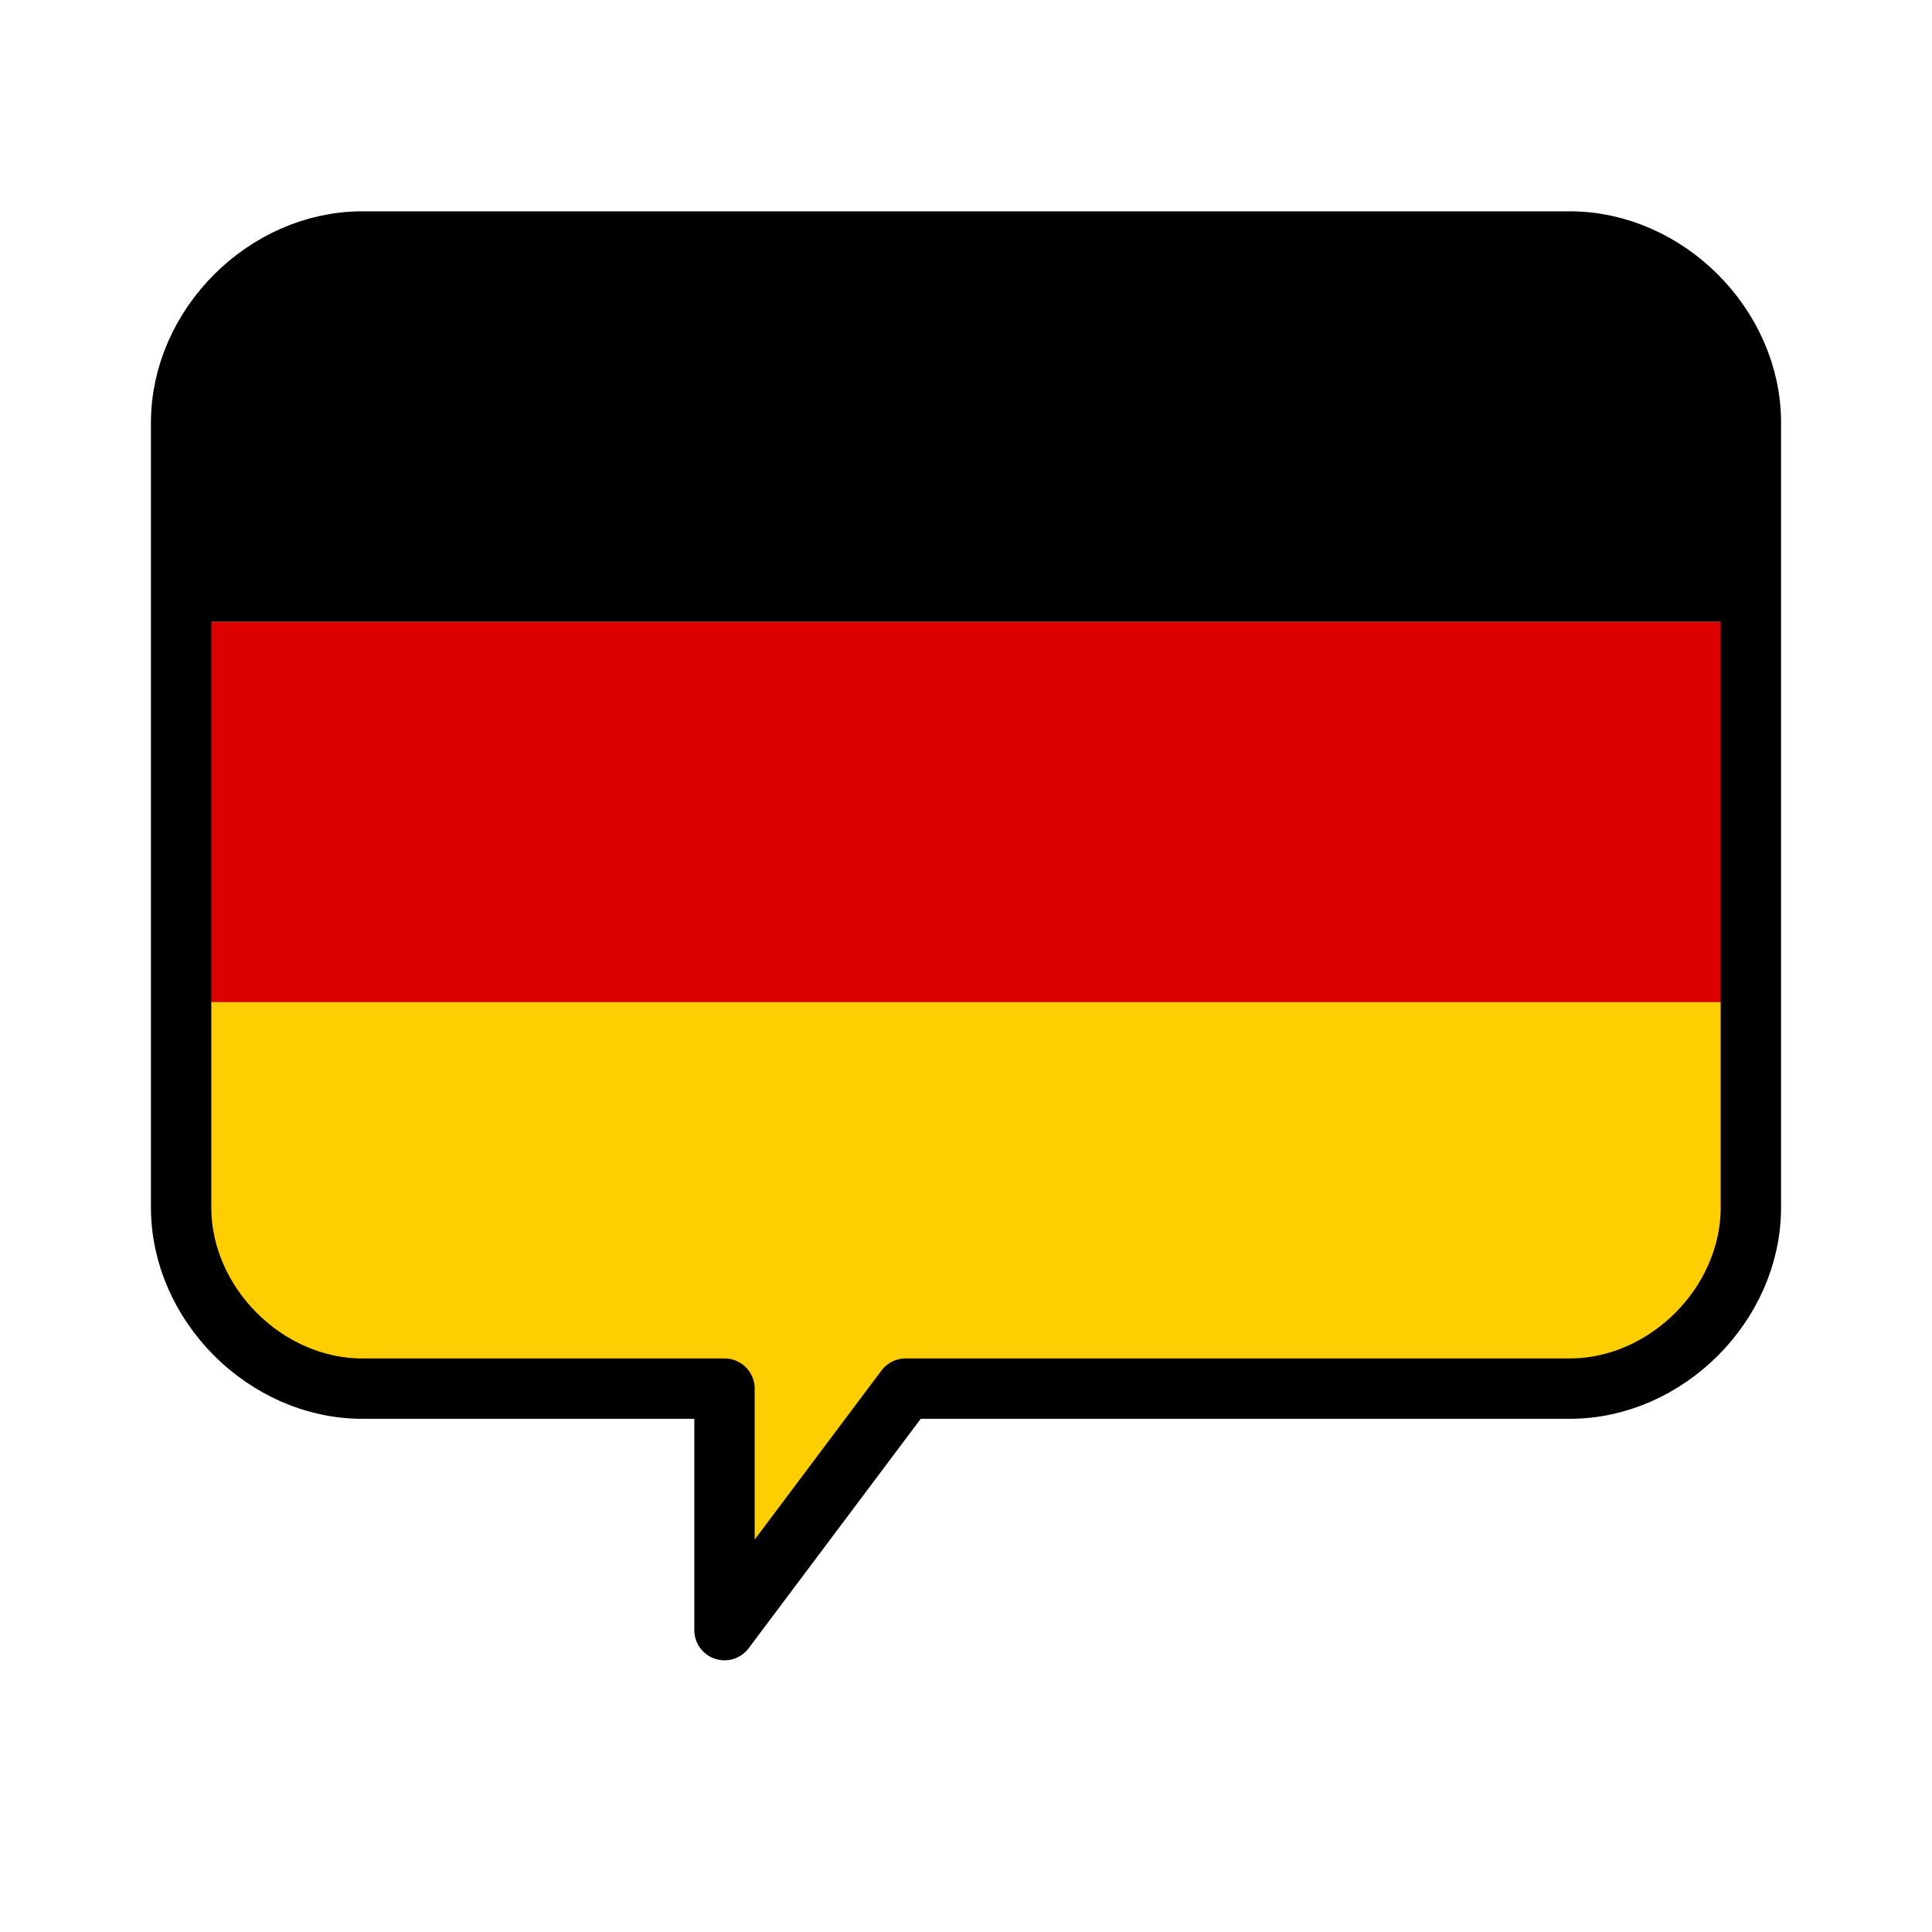
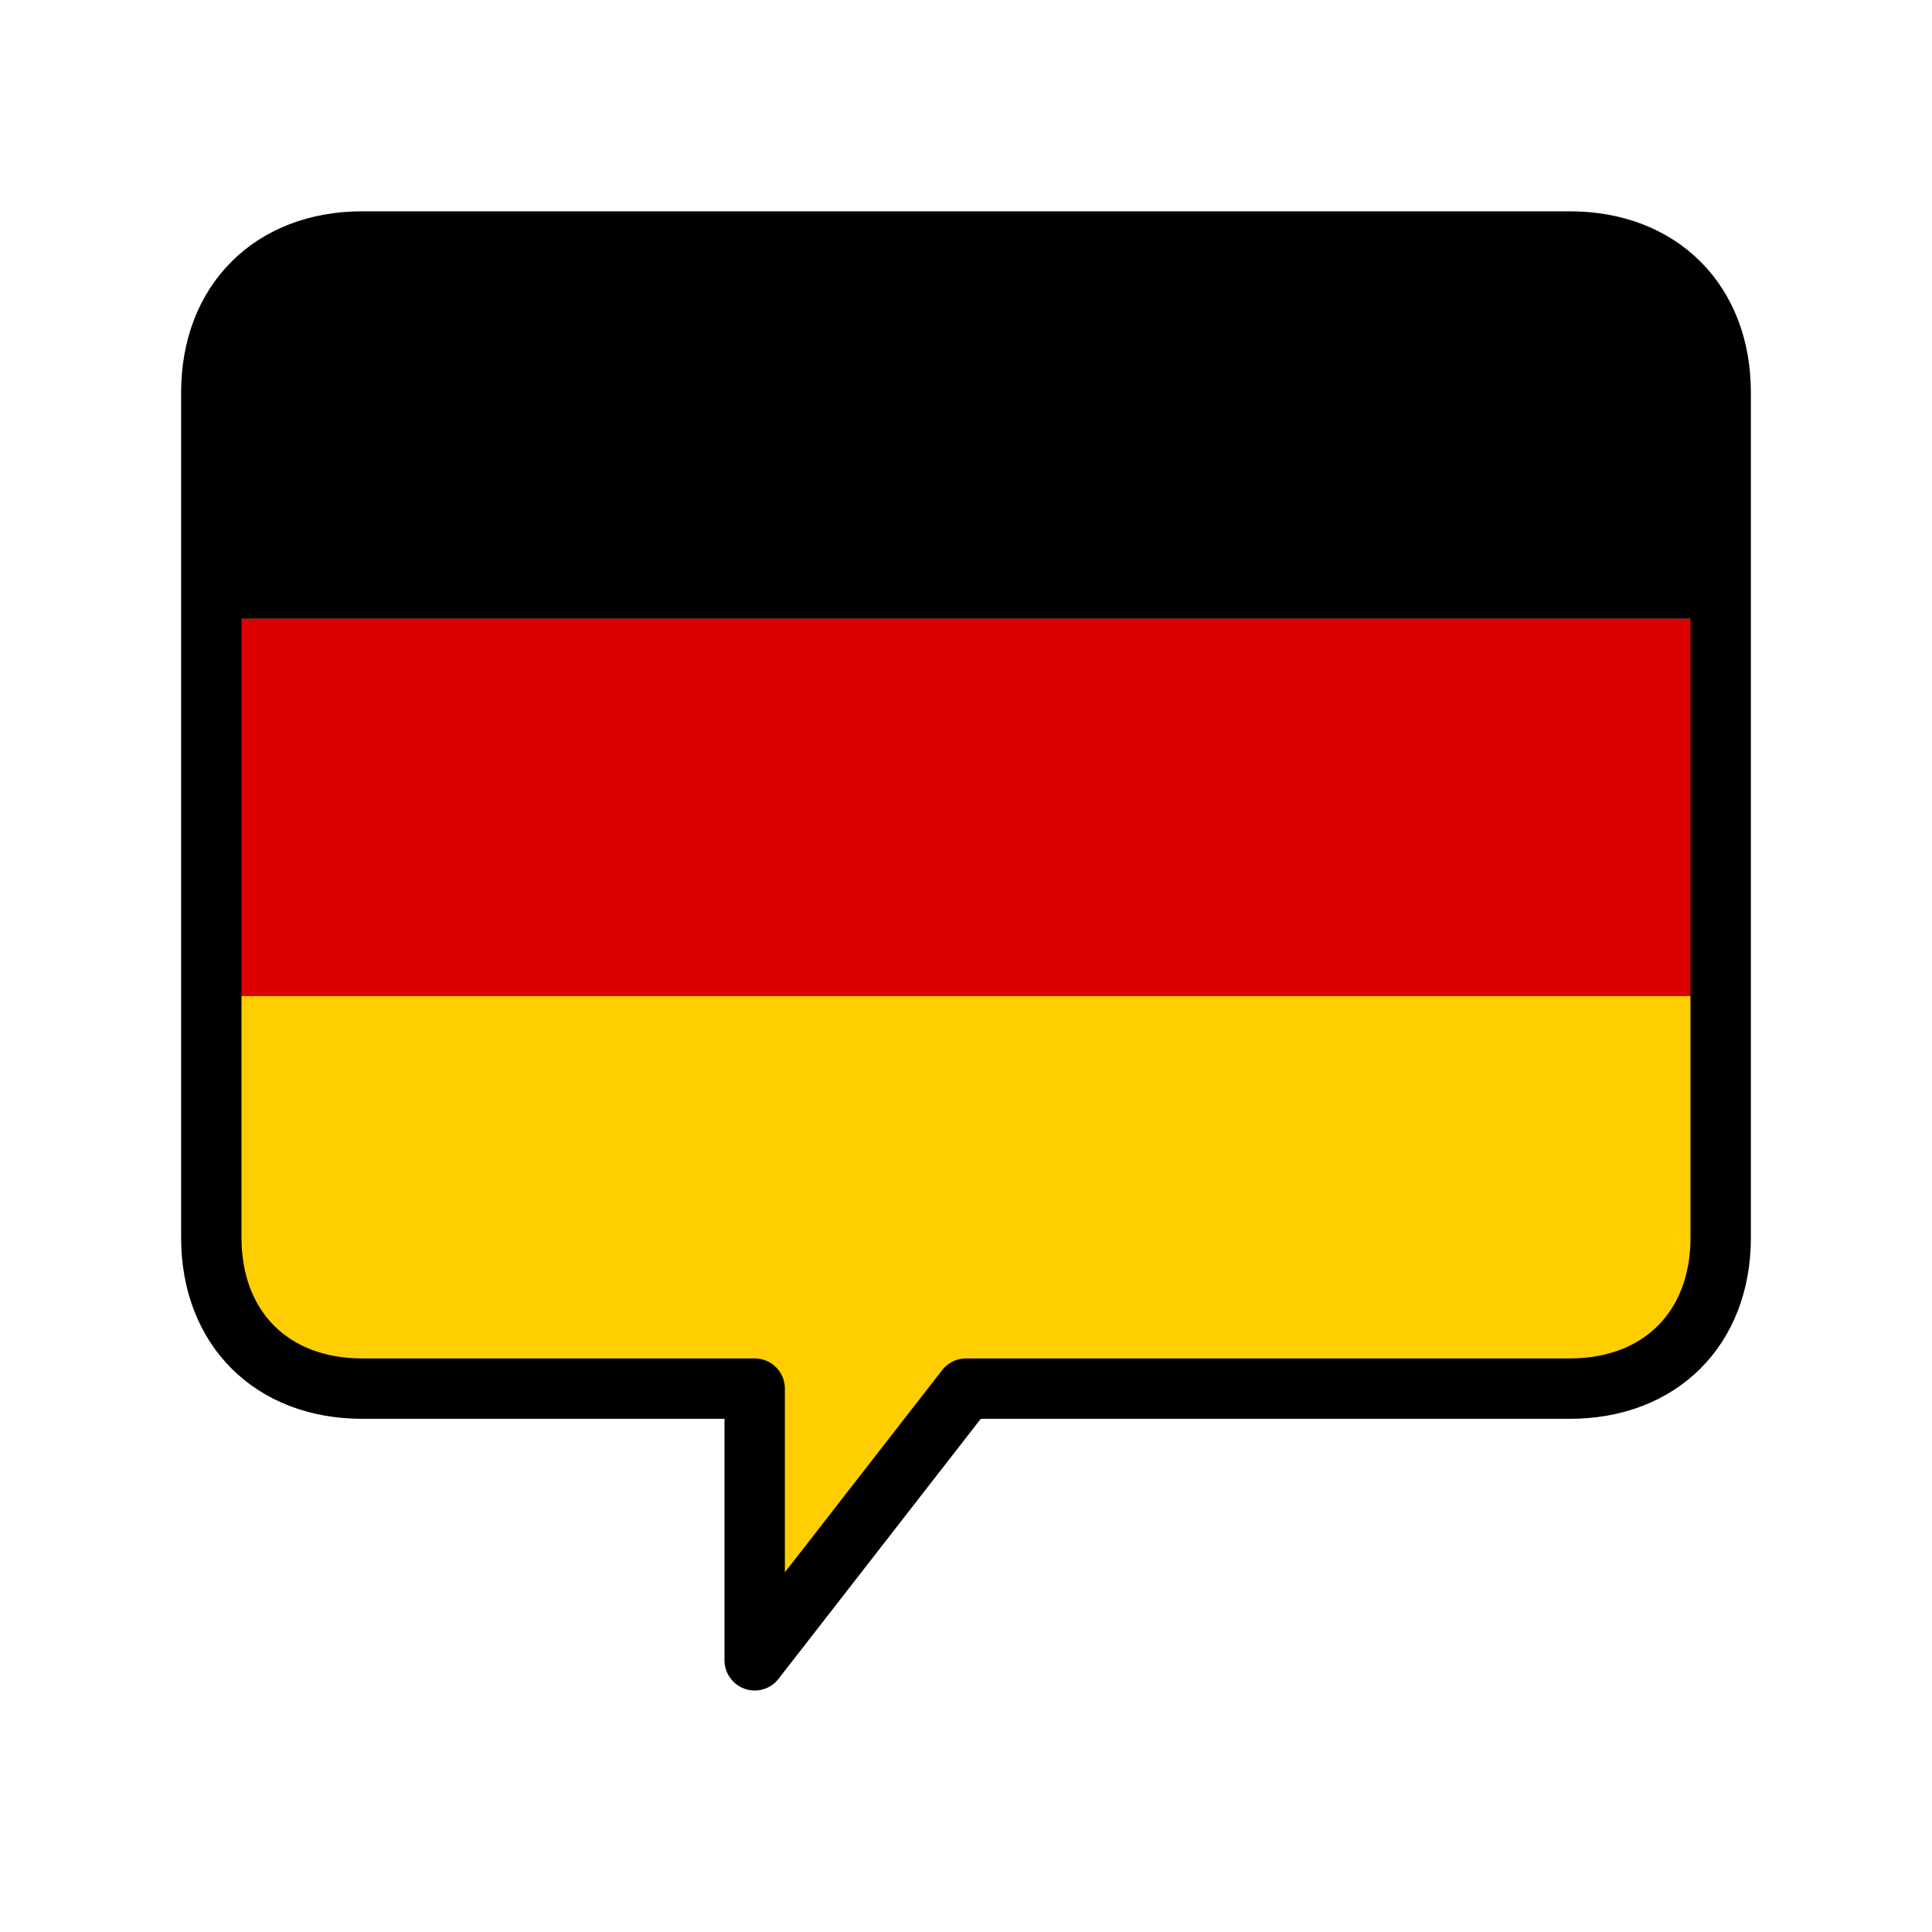
- <svg xmlns="http://www.w3.org/2000/svg" width="320" height="320" viewBox="0 0 320 320" version="1.1">
+ <svg xmlns="http://www.w3.org/2000/svg" width="256" height="256" viewBox="0 0 256 256" version="1.1">
  <defs>
    <clipPath id="bubble-clip">
-       <path d="         M 60 40         H 260         C 276 40 290 54 290 70         V 200         C 290 216 276 230 260 230         H 150         L 120 270         L 120 230         H 60         C 44 230 30 216 30 200         V 70         C 30 54 44 40 60 40         Z" />
+       <path d="         M 48 32         H 208         C 220 32 228 40 228 52         V 164         C 228 176 220 184 208 184         H 128         L 100 220         L 100 184         H 48         C 36 184 28 176 28 164         V 52         C 28 40 36 32 48 32         Z" />
    </clipPath>
  </defs>
  <g clip-path="url(#bubble-clip)">
-     <rect x="30" y="40" width="260" height="63" fill="#000000" />
-     <rect x="30" y="103" width="260" height="63" fill="#DD0000" />
-     <rect x="30" y="166" width="260" height="140" fill="#FFCE00" />
+     <rect x="28" y="32" width="200" height="50" fill="#000000" />
+     <rect x="28" y="82" width="200" height="50" fill="#DD0000" />
+     <rect x="28" y="132" width="200" height="100" fill="#FFCE00" />
  </g>
-   <path d="     M 60 40     H 260     C 276 40 290 54 290 70     V 200     C 290 216 276 230 260 230     H 150     L 120 270     L 120 230     H 60     C 44 230 30 216 30 200     V 70     C 30 54 44 40 60 40     Z" fill="none" stroke="#000000" stroke-width="10" stroke-linejoin="round" stroke-linecap="round" />
+   <path d="     M 48 32     H 208     C 220 32 228 40 228 52     V 164     C 228 176 220 184 208 184     H 128     L 100 220     L 100 184     H 48     C 36 184 28 176 28 164     V 52     C 28 40 36 32 48 32     Z" fill="none" stroke="#000000" stroke-width="8" stroke-linejoin="round" stroke-linecap="round" />
</svg>
